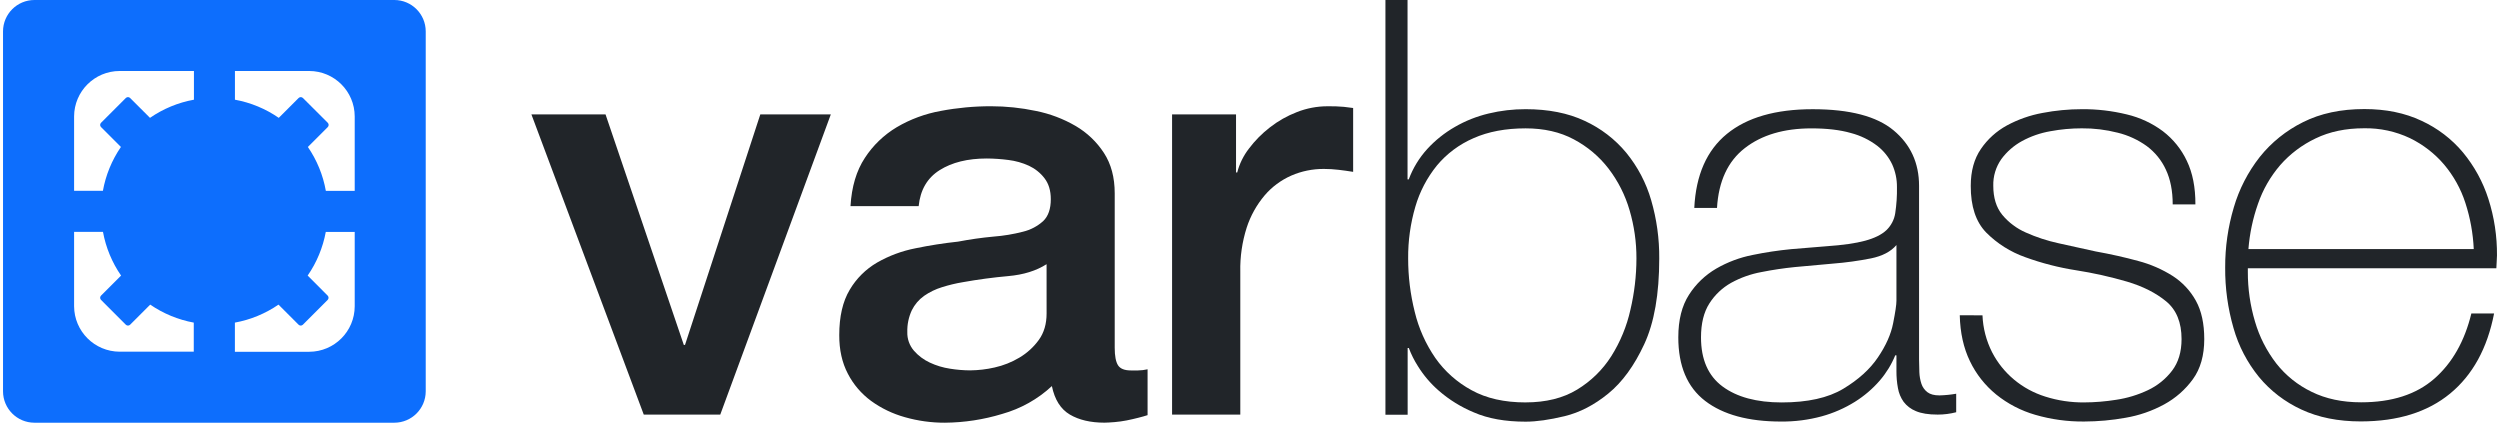
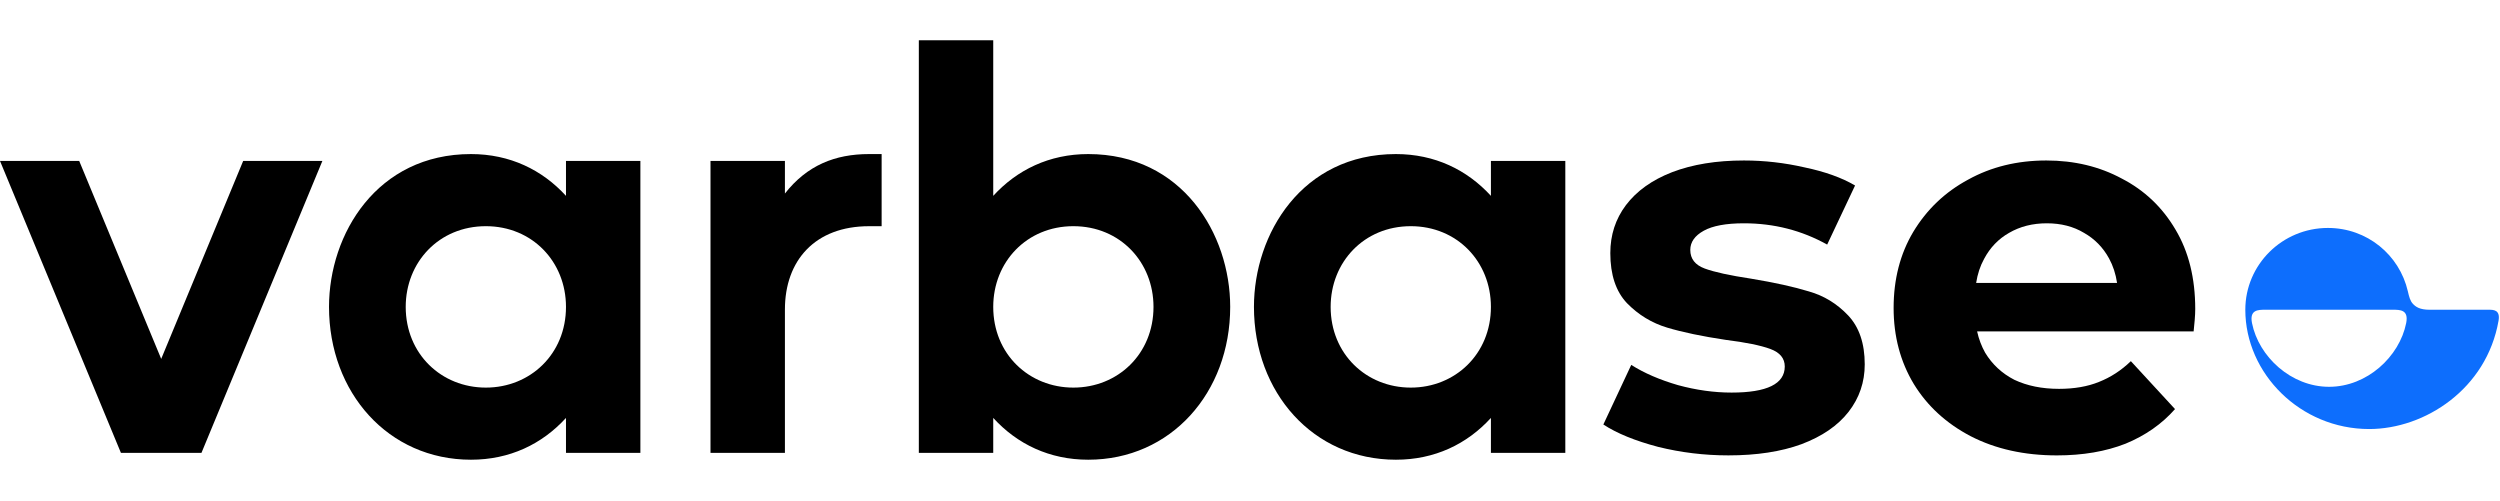
- <svg xmlns="http://www.w3.org/2000/svg" width="207" height="35" viewBox="0 0 118 20" fill="none">
-   <g id="Type=Dark">
-     <g id="Asset 1">
-       <path id="Emblem" fill-rule="evenodd" clip-rule="evenodd" d="M18.517 0H1.484C0.666 0.002 0.003 0.664 0 1.483V18.518C0.003 19.336 0.666 19.998 1.484 20H18.517C19.335 19.998 19.997 19.336 20 18.518V1.483C19.998 0.665 19.335 0.002 18.517 0ZM16.64 5.508V9.03C16.631 9.029 16.621 9.029 16.611 9.03H15.274C15.142 8.285 14.852 7.578 14.424 6.954L15.365 6.013C15.421 5.956 15.421 5.866 15.365 5.809L14.19 4.637C14.133 4.581 14.043 4.581 13.986 4.637L13.047 5.576C12.425 5.146 11.718 4.853 10.973 4.717V3.388C10.974 3.379 10.974 3.369 10.973 3.359H14.49C15.676 3.362 16.637 4.322 16.64 5.508ZM9.033 3.359H5.516C4.329 3.362 3.367 4.322 3.363 5.508V9.027C3.372 9.026 3.38 9.026 3.389 9.027H4.726C4.86 8.283 5.151 7.577 5.578 6.954L4.638 6.013C4.581 5.957 4.581 5.865 4.638 5.809L5.81 4.637C5.867 4.581 5.957 4.581 6.014 4.637L6.954 5.576C7.578 5.145 8.287 4.852 9.033 4.717V3.388C9.033 3.379 9.033 3.369 9.033 3.359ZM3.363 14.489V10.97C3.372 10.971 3.38 10.971 3.389 10.97H4.729C4.865 11.713 5.157 12.418 5.586 13.039L4.638 13.986C4.581 14.043 4.581 14.134 4.638 14.19L5.81 15.363C5.866 15.419 5.958 15.419 6.014 15.363L6.964 14.413C7.584 14.838 8.286 15.128 9.025 15.264V16.611C9.024 16.62 9.024 16.63 9.025 16.64H5.516C4.33 16.635 3.368 15.675 3.363 14.489ZM10.971 16.644H14.487C15.676 16.641 16.639 15.678 16.64 14.489V10.971C16.631 10.973 16.621 10.975 16.611 10.975H15.271C15.134 11.716 14.842 12.419 14.414 13.039L15.36 13.986C15.416 14.043 15.416 14.134 15.36 14.19L14.188 15.363C14.131 15.419 14.04 15.419 13.984 15.363L13.034 14.413C12.414 14.839 11.711 15.129 10.971 15.264V16.615C10.972 16.625 10.972 16.634 10.971 16.644Z" fill="#0D6EFD" />
-       <g id="Text">
-         <path fill-rule="evenodd" clip-rule="evenodd" d="M66.454 0H65.408V19.623H66.459V16.466H66.515C66.626 16.763 66.769 17.049 66.94 17.318C67.209 17.753 67.543 18.147 67.932 18.485C68.423 18.913 68.984 19.26 69.591 19.512C70.261 19.805 71.078 19.951 72.043 19.951C72.552 19.951 73.166 19.864 73.885 19.691C74.603 19.517 75.293 19.16 75.954 18.619C76.615 18.08 77.182 17.302 77.654 16.284C78.127 15.266 78.363 13.915 78.363 12.231C78.371 11.297 78.242 10.367 77.98 9.468C77.745 8.654 77.345 7.892 76.804 7.229C76.273 6.587 75.6 6.071 74.834 5.718C74.05 5.35 73.119 5.166 72.043 5.166C71.45 5.164 70.859 5.233 70.284 5.372C69.726 5.505 69.192 5.718 68.698 6.003C68.209 6.283 67.767 6.635 67.389 7.047C67.005 7.469 66.707 7.958 66.511 8.489H66.454V0ZM74.477 18.434C73.815 18.837 73.003 19.039 72.039 19.039L72.036 19.04C71.034 19.04 70.183 18.848 69.485 18.463C68.799 18.091 68.212 17.569 67.769 16.938C67.311 16.273 66.981 15.533 66.794 14.754C66.587 13.927 66.482 13.079 66.483 12.228C66.476 11.401 66.59 10.577 66.823 9.781C67.028 9.072 67.375 8.409 67.844 7.83C68.308 7.273 68.9 6.831 69.573 6.539C70.272 6.228 71.095 6.073 72.04 6.073C72.912 6.073 73.672 6.246 74.322 6.594C74.967 6.936 75.528 7.409 75.967 7.981C76.418 8.572 76.754 9.238 76.959 9.946C77.177 10.687 77.287 11.455 77.284 12.226C77.283 13.044 77.187 13.86 76.999 14.658C76.827 15.434 76.52 16.177 76.093 16.855C75.687 17.496 75.133 18.036 74.477 18.434Z" fill="#212529" />
-         <path d="M58.339 5.412H55.313V19.616H58.541V12.857C58.526 12.15 58.629 11.444 58.844 10.768C59.025 10.212 59.313 9.694 59.694 9.243C60.035 8.843 60.465 8.524 60.951 8.309C61.437 8.097 61.963 7.99 62.495 7.993C62.727 7.993 62.958 8.007 63.188 8.034C63.423 8.062 63.654 8.094 63.88 8.131V5.11C63.741 5.094 63.605 5.076 63.473 5.059L63.442 5.055C63.184 5.032 62.924 5.023 62.665 5.028C62.17 5.028 61.681 5.122 61.223 5.302C60.759 5.481 60.326 5.726 59.938 6.03C59.563 6.32 59.23 6.658 58.948 7.033C58.688 7.369 58.501 7.752 58.396 8.159H58.339V5.412Z" fill="#212529" />
-         <path fill-rule="evenodd" clip-rule="evenodd" d="M52.754 17.28C52.651 17.116 52.599 16.84 52.599 16.456V9.146C52.599 8.395 52.429 7.758 52.089 7.236C51.75 6.714 51.291 6.276 50.746 5.958C50.165 5.62 49.529 5.38 48.866 5.248C48.169 5.101 47.458 5.027 46.745 5.027C45.948 5.026 45.152 5.1 44.37 5.248C43.635 5.38 42.931 5.64 42.291 6.016C41.678 6.382 41.159 6.881 40.776 7.473C40.378 8.077 40.152 8.837 40.098 9.753H43.323C43.4 8.987 43.73 8.42 44.314 8.051C44.898 7.683 45.642 7.499 46.547 7.499C46.889 7.501 47.23 7.525 47.568 7.569C47.906 7.61 48.235 7.703 48.543 7.844C48.833 7.98 49.086 8.183 49.278 8.435C49.476 8.692 49.575 9.022 49.575 9.424C49.575 9.882 49.457 10.225 49.221 10.454C48.951 10.701 48.62 10.877 48.259 10.963C47.801 11.082 47.333 11.159 46.86 11.195C46.3 11.247 45.743 11.326 45.191 11.432C44.513 11.505 43.839 11.61 43.17 11.748C42.532 11.873 41.921 12.1 41.36 12.421C40.82 12.735 40.372 13.18 40.06 13.712C39.731 14.262 39.566 14.976 39.566 15.854C39.563 16.55 39.699 17.16 39.973 17.682C40.233 18.188 40.609 18.628 41.073 18.97C41.553 19.318 42.095 19.578 42.672 19.739C43.287 19.914 43.925 20.002 44.566 20C45.483 19.992 46.395 19.853 47.27 19.586C48.153 19.338 48.962 18.886 49.626 18.267C49.758 18.909 50.042 19.358 50.475 19.614C50.908 19.87 51.455 19.998 52.114 19.998C52.244 19.998 52.399 19.986 52.586 19.972L52.596 19.971C52.786 19.956 52.976 19.928 53.164 19.892C53.353 19.854 53.537 19.812 53.716 19.766C53.895 19.721 54.041 19.68 54.154 19.642V17.473C54.005 17.507 53.854 17.525 53.701 17.527H53.362C53.06 17.527 52.857 17.444 52.754 17.28ZM47.565 13.063C48.284 12.999 48.887 12.811 49.375 12.5L49.376 14.832C49.376 15.326 49.254 15.743 49.009 16.082C48.765 16.419 48.453 16.705 48.09 16.92C47.728 17.137 47.331 17.295 46.916 17.387C46.536 17.475 46.148 17.52 45.758 17.524C45.44 17.522 45.123 17.496 44.81 17.445C44.476 17.395 44.151 17.297 43.847 17.154C43.559 17.02 43.303 16.828 43.097 16.591C42.887 16.345 42.776 16.032 42.786 15.712C42.776 15.358 42.848 15.006 42.998 14.682C43.131 14.412 43.33 14.177 43.578 14C43.837 13.82 44.123 13.681 44.427 13.588C44.75 13.486 45.081 13.407 45.416 13.351C46.13 13.223 46.847 13.127 47.565 13.063Z" fill="#212529" />
-         <path d="M25 5.412H28.507L32.211 16.319H32.268L35.831 5.412H39.167L33.936 19.616H30.316L25 5.412Z" fill="#212529" />
-         <path fill-rule="evenodd" clip-rule="evenodd" d="M89.586 16.813H89.529C89.351 17.247 89.103 17.651 88.794 18.009C88.457 18.398 88.061 18.736 87.621 19.011C87.135 19.314 86.606 19.546 86.051 19.698C85.425 19.868 84.778 19.951 84.128 19.945C82.582 19.945 81.385 19.62 80.537 18.97C79.689 18.32 79.265 17.317 79.265 15.962C79.265 15.138 79.434 14.465 79.773 13.943C80.095 13.438 80.536 13.015 81.06 12.709C81.593 12.401 82.176 12.182 82.784 12.063C83.387 11.939 83.996 11.847 84.609 11.788L86.277 11.651C87.05 11.598 87.658 11.511 88.102 11.39C88.543 11.271 88.879 11.106 89.105 10.896C89.334 10.678 89.483 10.393 89.529 10.085C89.59 9.675 89.618 9.262 89.61 8.848C89.613 8.479 89.536 8.114 89.384 7.777C89.222 7.434 88.98 7.133 88.677 6.898C88.308 6.618 87.884 6.412 87.432 6.294C86.923 6.147 86.3 6.074 85.563 6.074C84.263 6.074 83.212 6.385 82.411 7.008C81.609 7.631 81.171 8.574 81.096 9.838H80.021C80.097 8.281 80.612 7.114 81.565 6.335C82.518 5.556 83.871 5.167 85.623 5.167C87.376 5.167 88.653 5.501 89.454 6.17C90.255 6.838 90.656 7.713 90.656 8.794V17.005C90.656 17.207 90.661 17.409 90.67 17.61C90.677 17.798 90.71 17.983 90.769 18.163C90.821 18.319 90.92 18.456 91.052 18.557C91.184 18.658 91.373 18.708 91.621 18.708C91.887 18.701 92.152 18.675 92.413 18.629V19.505C92.127 19.579 91.833 19.616 91.537 19.616C91.103 19.616 90.759 19.561 90.505 19.451C90.274 19.358 90.073 19.206 89.925 19.011C89.788 18.817 89.697 18.597 89.657 18.365C89.607 18.098 89.584 17.826 89.586 17.555V16.813ZM89.586 11.594C89.321 11.905 88.921 12.115 88.383 12.225C87.791 12.342 87.192 12.425 86.589 12.472L84.778 12.636C84.25 12.689 83.722 12.768 83.195 12.873C82.693 12.965 82.21 13.137 81.766 13.381C81.344 13.618 80.99 13.954 80.735 14.357C80.471 14.769 80.339 15.305 80.339 15.964C80.339 17.008 80.678 17.781 81.357 18.285C82.036 18.788 82.969 19.041 84.156 19.041C85.381 19.041 86.352 18.826 87.069 18.395C87.785 17.965 88.332 17.47 88.709 16.911C89.088 16.353 89.329 15.813 89.43 15.291C89.533 14.769 89.586 14.416 89.586 14.233V11.594Z" fill="#212529" />
-         <path d="M93.657 14.919C93.681 15.525 93.835 16.119 94.11 16.663C94.624 17.665 95.532 18.423 96.629 18.765C97.222 18.953 97.843 19.046 98.467 19.04C98.974 19.038 99.48 18.996 99.98 18.916C100.5 18.839 101.006 18.686 101.479 18.463C101.932 18.251 102.324 17.935 102.624 17.543C102.926 17.149 103.076 16.649 103.076 16.043C103.076 15.254 102.832 14.658 102.345 14.257C101.857 13.856 101.24 13.545 100.492 13.324C99.704 13.094 98.901 12.915 98.089 12.788C97.268 12.66 96.463 12.453 95.684 12.17C94.984 11.923 94.35 11.523 93.833 11.002C93.342 10.498 93.098 9.762 93.102 8.792C93.102 8.096 93.262 7.514 93.583 7.047C93.896 6.587 94.317 6.206 94.813 5.935C95.337 5.652 95.905 5.452 96.495 5.344C97.11 5.226 97.736 5.166 98.363 5.166C99.078 5.161 99.79 5.244 100.484 5.413C101.105 5.56 101.688 5.831 102.195 6.21C102.681 6.583 103.068 7.063 103.325 7.61C103.599 8.179 103.735 8.866 103.731 9.671H102.657C102.657 9.03 102.549 8.481 102.332 8.023C102.131 7.585 101.82 7.202 101.427 6.91C101.017 6.615 100.551 6.4 100.056 6.279C99.5 6.137 98.928 6.067 98.354 6.072C97.855 6.072 97.358 6.118 96.868 6.209C96.397 6.291 95.943 6.448 95.525 6.676C95.14 6.887 94.807 7.178 94.55 7.527C94.289 7.899 94.155 8.341 94.168 8.79C94.168 9.359 94.309 9.816 94.593 10.164C94.892 10.525 95.274 10.812 95.709 11.002C96.207 11.225 96.728 11.395 97.264 11.511C97.839 11.638 98.419 11.767 99.004 11.895C99.72 12.024 100.394 12.175 101.025 12.348C101.607 12.5 102.161 12.742 102.665 13.062C103.122 13.359 103.495 13.76 103.754 14.23C104.019 14.707 104.15 15.312 104.15 16.045C104.15 16.815 103.971 17.447 103.613 17.94C103.257 18.432 102.793 18.84 102.254 19.134C101.686 19.443 101.07 19.657 100.429 19.766C99.781 19.883 99.123 19.942 98.464 19.944C97.684 19.951 96.907 19.845 96.159 19.628C95.481 19.433 94.851 19.106 94.307 18.667C93.778 18.236 93.353 17.697 93.063 17.088C92.761 16.465 92.601 15.742 92.582 14.917L93.657 14.919Z" fill="#212529" />
-         <path fill-rule="evenodd" clip-rule="evenodd" d="M106.212 12.692V12.857C106.209 13.656 106.323 14.452 106.552 15.22C106.76 15.934 107.101 16.604 107.559 17.198C108.003 17.764 108.576 18.223 109.232 18.54C109.903 18.87 110.682 19.035 111.571 19.035C113.026 19.035 114.179 18.664 115.03 17.922C115.881 17.18 116.467 16.149 116.788 14.831H117.863C117.543 16.48 116.849 17.742 115.784 18.62C114.719 19.498 113.31 19.937 111.559 19.939C110.485 19.939 109.547 19.751 108.745 19.376C107.966 19.016 107.279 18.491 106.739 17.837C106.183 17.154 105.774 16.369 105.536 15.529C105.266 14.595 105.132 13.629 105.14 12.658C105.136 11.697 105.272 10.74 105.547 9.816C105.799 8.952 106.216 8.141 106.777 7.426C107.327 6.737 108.027 6.174 108.827 5.778C109.647 5.366 110.613 5.16 111.726 5.16C112.743 5.16 113.644 5.344 114.426 5.713C115.188 6.064 115.859 6.576 116.391 7.212C116.93 7.865 117.338 8.611 117.593 9.41C117.871 10.277 118.008 11.181 118 12.089C118 12.181 117.994 12.286 117.985 12.405C117.976 12.524 117.97 12.62 117.97 12.693L106.212 12.692ZM116.901 11.785C116.868 11.044 116.735 10.309 116.505 9.602C116.292 8.939 115.95 8.323 115.498 7.786C115.054 7.265 114.504 6.839 113.882 6.536C113.207 6.216 112.463 6.056 111.712 6.069C110.843 6.069 110.077 6.23 109.416 6.55C108.775 6.855 108.205 7.285 107.743 7.813C107.279 8.353 106.923 8.973 106.694 9.64C106.449 10.333 106.297 11.053 106.24 11.783L116.901 11.785Z" fill="#212529" />
+ <svg xmlns="http://www.w3.org/2000/svg" width="150" height="30" viewBox="0 0 150 30" fill="none">
+   <g id="Type=Dark, Logo=Default">
+     <g id="Group 632618">
+       <g id="Frame 6">
+         <path id="Vector" fill-rule="evenodd" clip-rule="evenodd" d="M142.153 25.742C145.489 25.742 149.199 23.341 149.913 19.241C150.027 18.585 149.598 18.585 149.339 18.585H145.778C145.174 18.585 144.935 18.403 144.772 18.227C144.61 18.05 144.548 17.815 144.471 17.478C143.967 15.295 142.031 13.677 139.674 13.677C136.937 13.678 134.719 15.875 134.719 18.585C134.719 22.404 138.015 25.742 142.153 25.742ZM144.37 19.388C144.531 18.584 144.01 18.584 143.566 18.584H135.925C135.481 18.584 134.96 18.585 135.121 19.388C135.523 21.398 137.464 23.208 139.745 23.208C142.026 23.208 143.968 21.398 144.37 19.388Z" fill="#0D6EFD" />
+       </g>
+       <g id="Combined-Shape">
+         <path fill-rule="evenodd" clip-rule="evenodd" d="M33.959 9.656V11.751C32.534 10.193 30.598 9.244 28.258 9.244C22.623 9.244 19.741 14.034 19.741 18.413C19.741 23.557 23.296 27.583 28.258 27.583C30.58 27.583 32.517 26.653 33.959 25.076V27.171H38.423V9.656H33.959ZM24.343 18.413C24.343 21.239 26.483 23.256 29.151 23.256C31.811 23.256 33.959 21.247 33.959 18.413C33.959 15.711 31.943 13.571 29.151 13.571C26.337 13.571 24.343 15.733 24.343 18.413Z" fill="black" />
+         <path d="M52.898 13.572H52.143C48.906 13.572 47.095 15.625 47.095 18.57V27.171H42.63V9.656H47.095V11.612C48.422 9.919 50.105 9.244 52.143 9.244H52.898V13.572Z" fill="black" />
+         <path d="M19.343 9.656H14.591L9.672 21.534L4.752 9.656H0L7.255 27.171H12.088L19.343 9.656Z" fill="black" />
+         <path fill-rule="evenodd" clip-rule="evenodd" d="M89.455 9.656V11.751C88.029 10.193 86.094 9.244 83.754 9.244C78.119 9.244 75.237 14.034 75.237 18.413C75.237 23.557 78.792 27.583 83.754 27.583C86.076 27.583 88.013 26.653 89.455 25.076V27.171H93.919V9.656H89.455ZM79.839 18.413C79.839 21.239 81.978 23.256 84.647 23.256C87.306 23.256 89.455 21.247 89.455 18.413C89.455 15.711 87.439 13.571 84.647 13.571C81.833 13.571 79.839 15.733 79.839 18.413Z" fill="black" />
+         <path fill-rule="evenodd" clip-rule="evenodd" d="M59.594 2.417V11.751C61.02 10.193 62.955 9.244 65.295 9.244C70.93 9.244 73.812 14.034 73.812 18.413C73.812 23.557 70.257 27.583 65.295 27.583C62.973 27.583 61.036 26.653 59.594 25.076V27.171H55.13V2.417H59.594ZM69.21 18.413C69.21 21.239 67.071 23.256 64.402 23.256C61.742 23.256 59.594 21.247 59.594 18.413C59.594 15.711 61.61 13.571 64.402 13.571C67.216 13.571 69.21 15.733 69.21 18.413Z" fill="black" />
+         <path fill-rule="evenodd" clip-rule="evenodd" d="M122.777 9.629C124.458 9.629 125.969 9.991 127.309 10.715C128.671 11.418 129.746 12.44 130.533 13.781C131.32 15.101 131.714 16.688 131.714 18.54C131.714 18.732 131.703 18.955 131.682 19.211C131.66 19.445 131.639 19.669 131.618 19.882H118.626C118.727 20.339 118.887 20.765 119.107 21.159C119.532 21.862 120.117 22.405 120.862 22.788C121.628 23.15 122.522 23.331 123.543 23.331C124.458 23.331 125.256 23.192 125.937 22.916C126.639 22.639 127.277 22.224 127.852 21.67L130.501 24.545C129.713 25.439 128.724 26.131 127.533 26.621C126.341 27.089 124.968 27.324 123.415 27.324C121.458 27.324 119.734 26.94 118.245 26.174C116.777 25.407 115.639 24.363 114.83 23.043C114.021 21.702 113.617 20.179 113.617 18.476C113.617 16.751 114.011 15.229 114.798 13.909C115.607 12.568 116.702 11.524 118.085 10.779C119.468 10.012 121.032 9.629 122.777 9.629ZM122.809 13.398C121.958 13.398 121.202 13.589 120.543 13.973C119.905 14.335 119.404 14.856 119.043 15.538C118.809 15.964 118.652 16.443 118.569 16.975H127.024C126.943 16.434 126.783 15.944 126.543 15.506C126.182 14.846 125.681 14.335 125.043 13.973C124.405 13.589 123.66 13.398 122.809 13.398Z" fill="black" />
+         <path d="M104.638 9.629C105.862 9.629 107.075 9.768 108.277 10.044C109.501 10.3 110.51 10.662 111.304 11.13L109.63 14.675C108.105 13.824 106.441 13.398 104.638 13.398C103.565 13.398 102.759 13.547 102.223 13.845C101.686 14.143 101.417 14.527 101.417 14.995C101.417 15.527 101.707 15.9 102.287 16.113C102.867 16.326 103.79 16.528 105.057 16.719C106.474 16.954 107.633 17.209 108.535 17.486C109.436 17.741 110.22 18.221 110.886 18.923C111.551 19.626 111.884 20.605 111.884 21.862C111.884 22.926 111.562 23.874 110.918 24.705C110.274 25.535 109.329 26.184 108.084 26.653C106.86 27.1 105.4 27.323 103.704 27.323C102.265 27.323 100.859 27.153 99.485 26.812C98.111 26.45 97.016 26.003 96.201 25.471L97.875 21.894C98.648 22.384 99.582 22.788 100.677 23.107C101.772 23.405 102.845 23.555 103.897 23.555C106.022 23.555 107.085 23.033 107.086 21.99C107.086 21.5 106.796 21.149 106.216 20.936C105.636 20.723 104.745 20.542 103.543 20.392C102.126 20.18 100.956 19.935 100.033 19.658C99.11 19.381 98.305 18.892 97.618 18.189C96.952 17.486 96.619 16.485 96.619 15.187C96.619 14.101 96.93 13.142 97.553 12.312C98.197 11.46 99.12 10.8 100.323 10.332C101.546 9.863 102.985 9.629 104.638 9.629Z" fill="black" />
      </g>
    </g>
  </g>
</svg>
